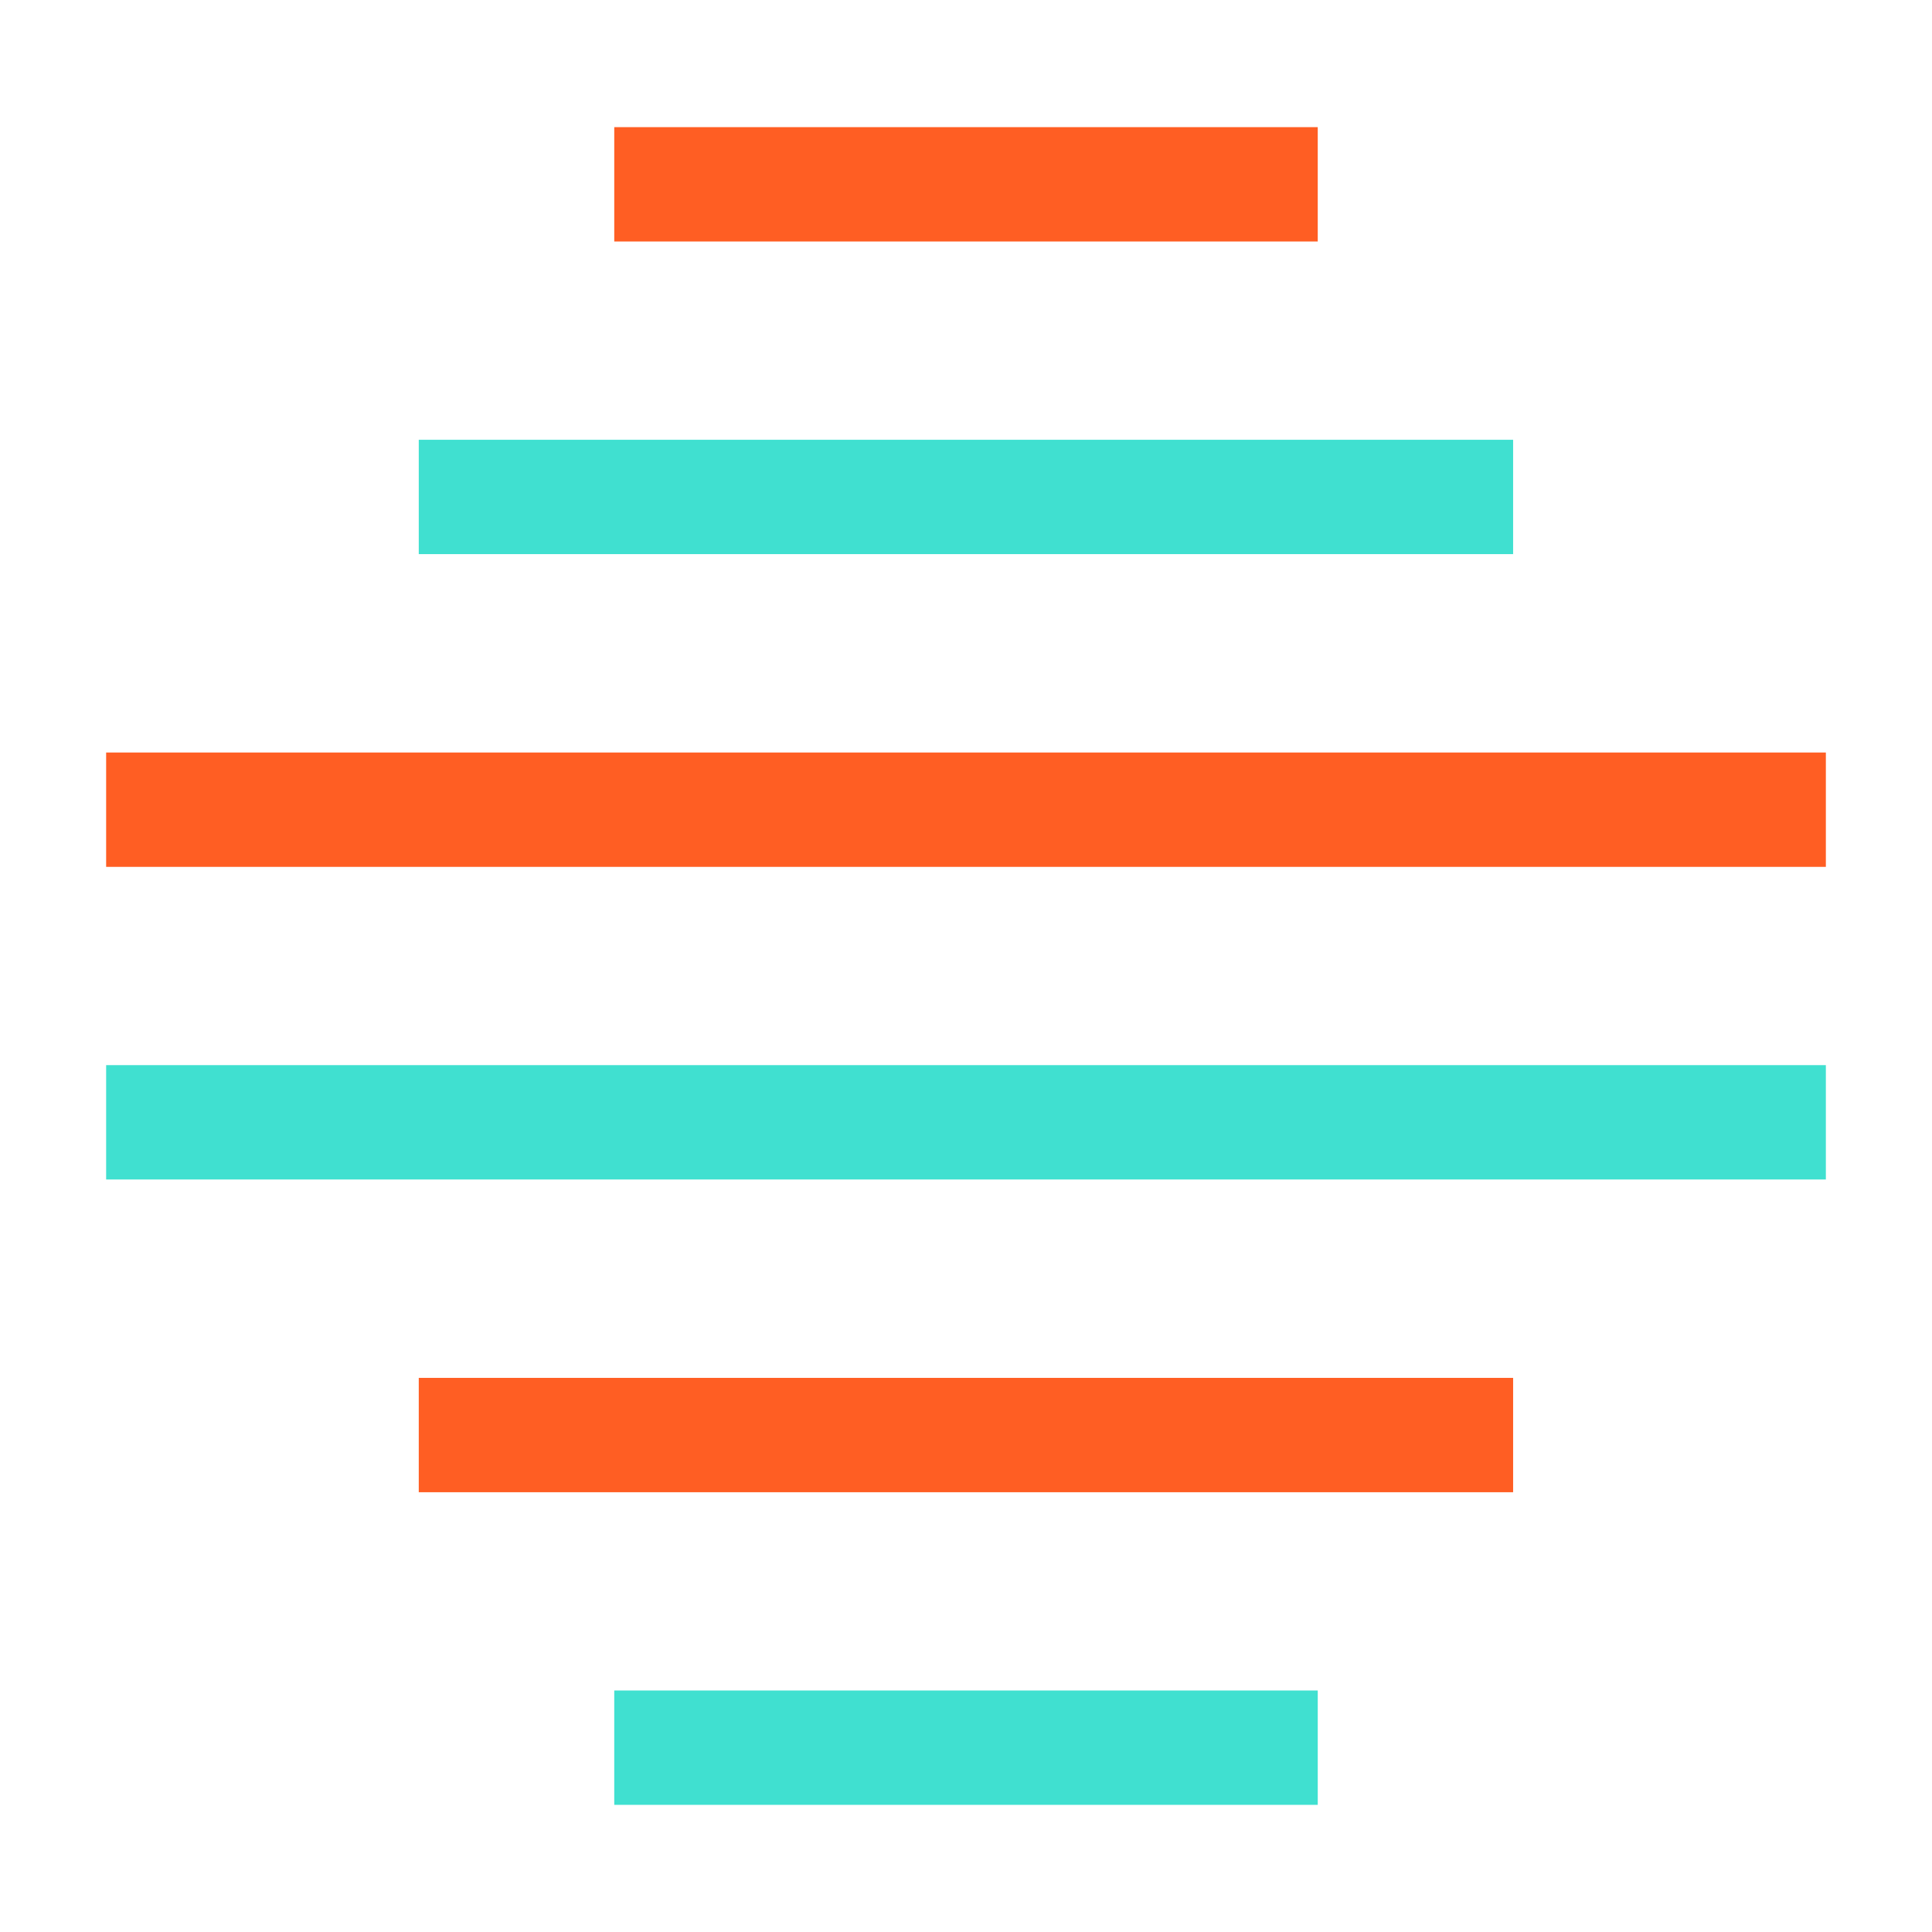
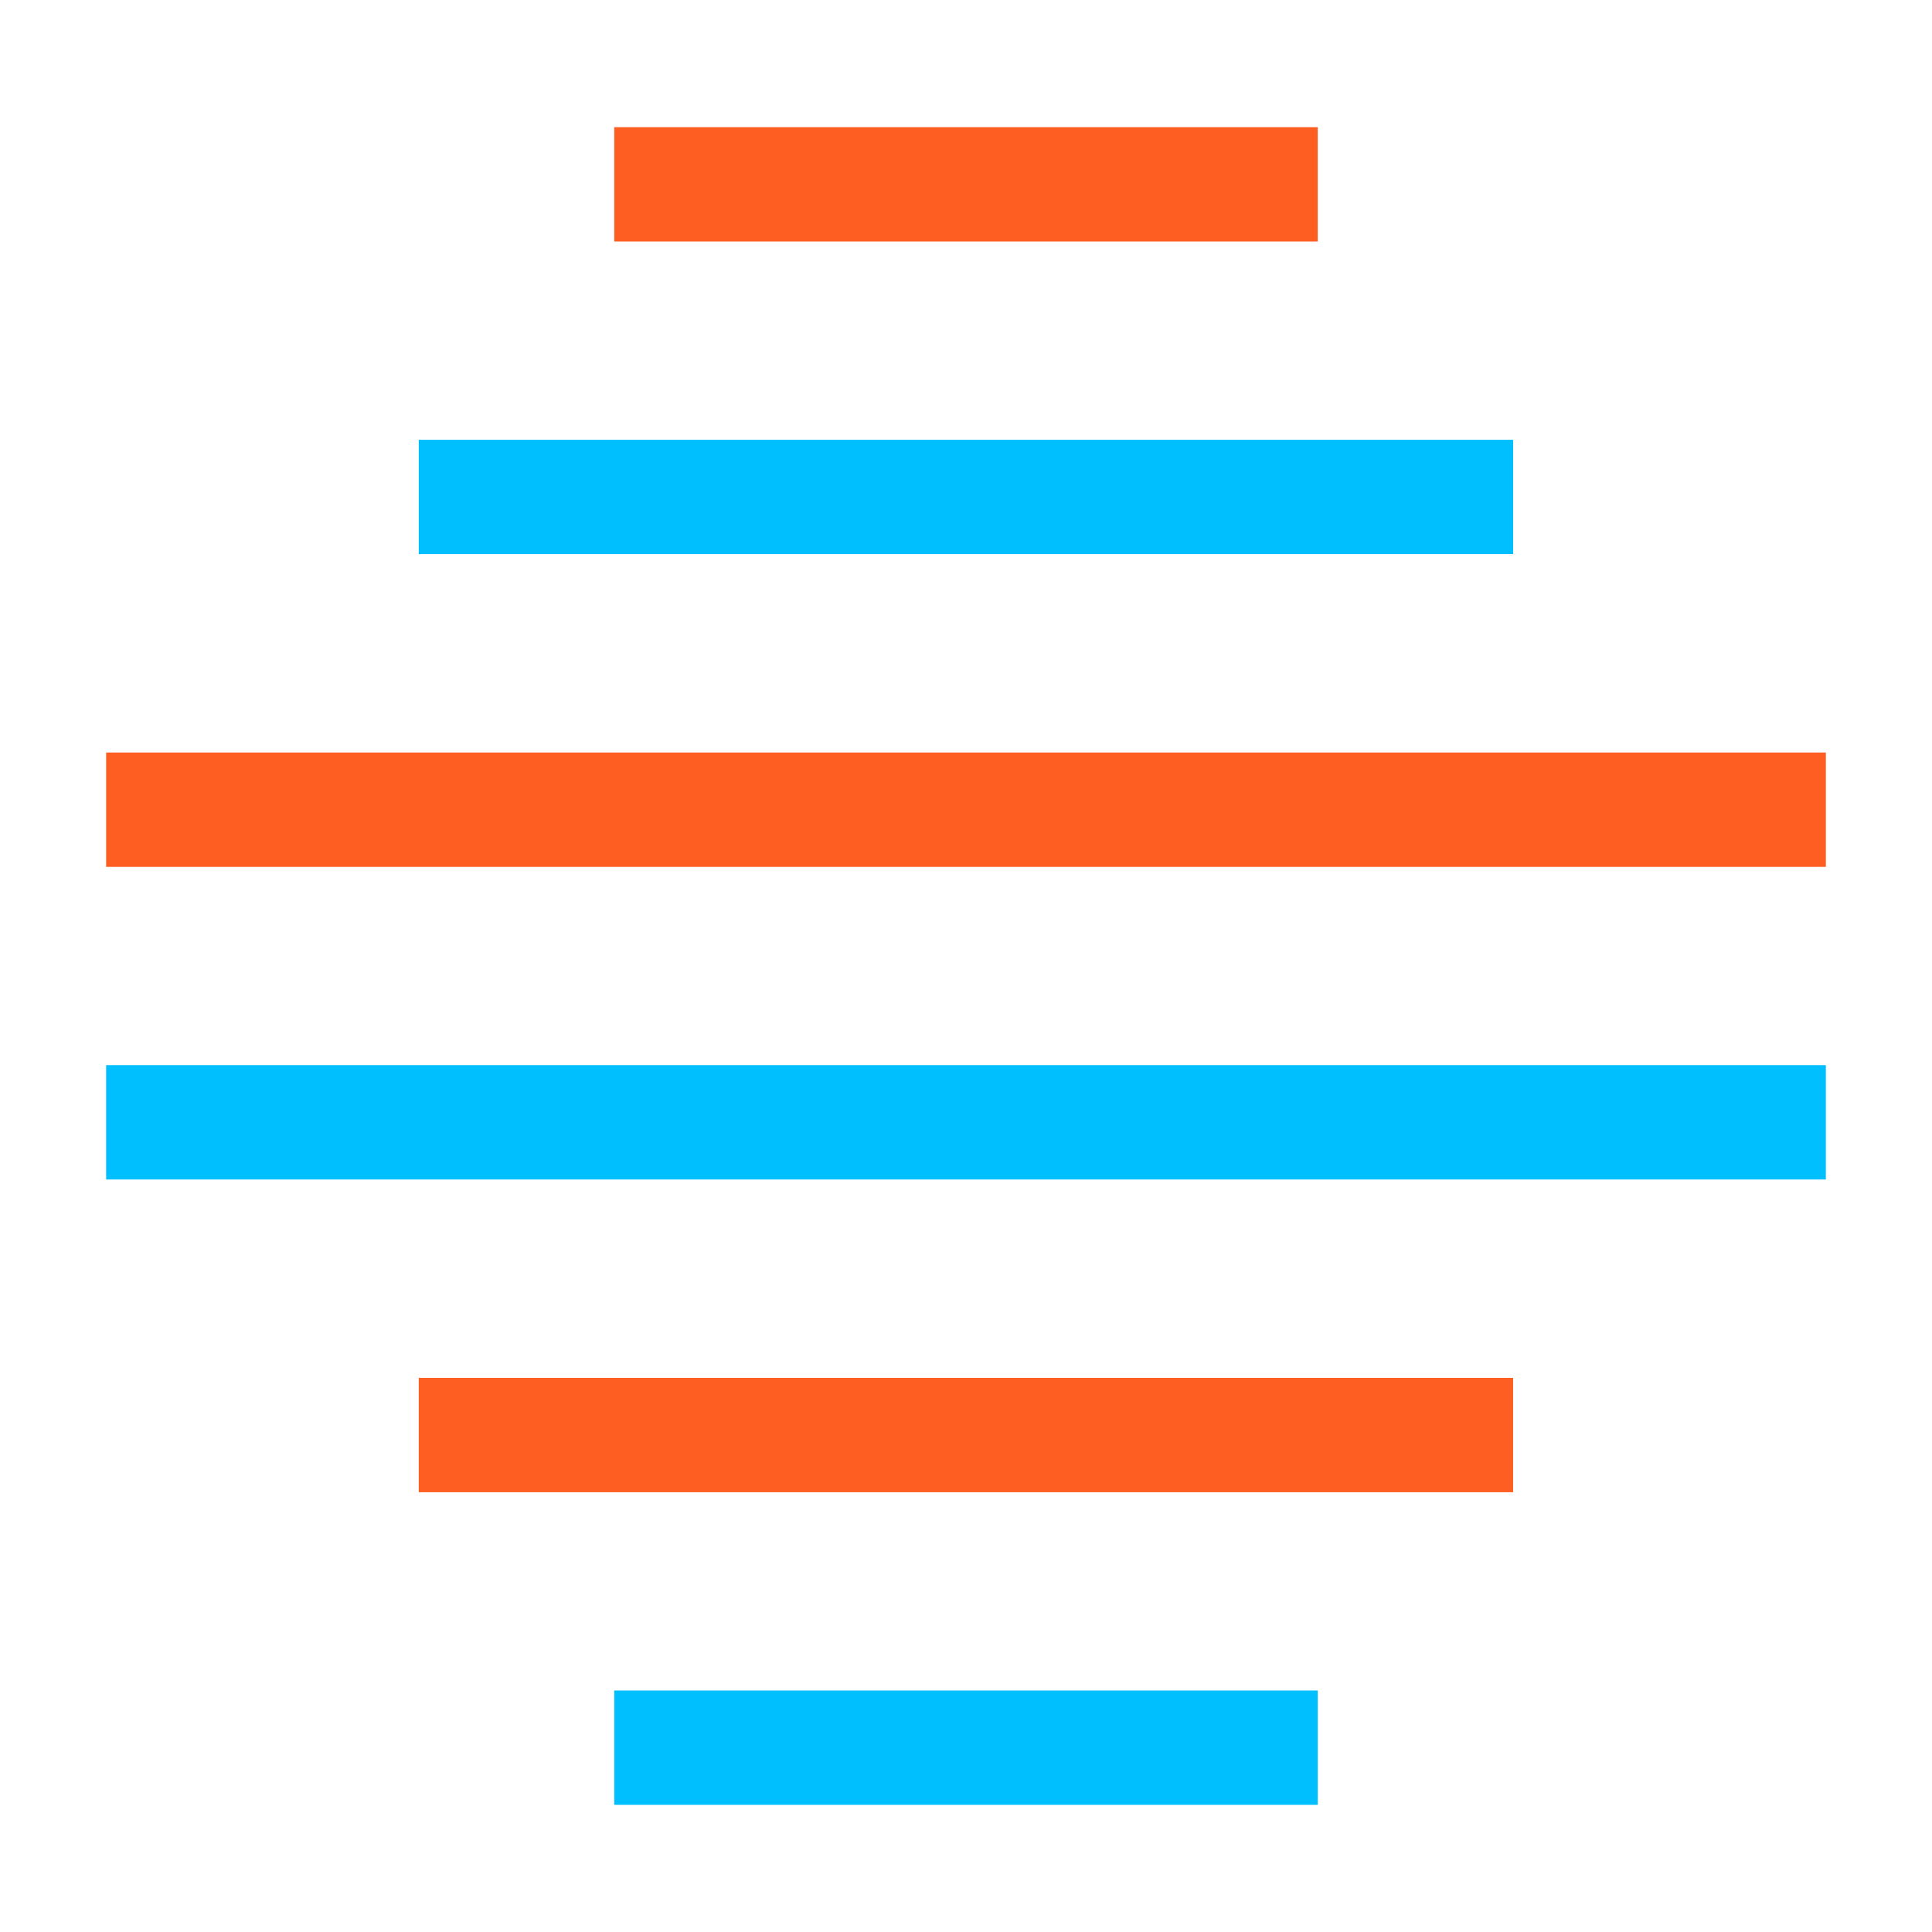
<svg xmlns="http://www.w3.org/2000/svg" xmlns:ns1="http://www.openswatchbook.org/uri/2009/osb" version="1" viewBox="0 0 16 16" enable-background="new 0 0 48 48" id="svg12" width="16" height="16">
  <defs id="defs16">
    <linearGradient id="linearGradient2260" ns1:paint="solid">
      <stop style="stop-color:#ff0000;stop-opacity:1;" offset="0" id="stop2258" />
    </linearGradient>
  </defs>
  <rect style="opacity:1;fill:#ff5e23;fill-opacity:1;stroke:none;stroke-width:0.725;stroke-linecap:square;stroke-linejoin:miter;stroke-miterlimit:4;stroke-dasharray:none;stroke-opacity:1" id="rect4495" width="5.826" height="0.947" x="5.087" y="1.053" />
-   <rect y="3.642" x="3.468" height="0.947" width="9.063" id="rect4497" style="opacity:1;fill:#40e0d0;fill-opacity:1;stroke:none;stroke-width:0.904;stroke-linecap:square;stroke-linejoin:miter;stroke-miterlimit:4;stroke-dasharray:none;stroke-opacity:1" />
+   <rect y="3.642" x="3.468" height="0.947" width="9.063" id="rect4497" style="opacity:1;fill:#00bfff;fill-opacity:1;stroke:none;stroke-width:0.904;stroke-linecap:square;stroke-linejoin:miter;stroke-miterlimit:4;stroke-dasharray:none;stroke-opacity:1" />
  <rect style="opacity:1;fill:#ff5e23;fill-opacity:1;stroke:none;stroke-width:1.133;stroke-linecap:square;stroke-linejoin:miter;stroke-miterlimit:4;stroke-dasharray:none;stroke-opacity:1" id="rect4499" width="14.242" height="0.947" x="0.879" y="6.232" />
-   <rect y="8.821" x="0.879" height="0.947" width="14.242" id="rect4501" style="opacity:1;fill:#40e0d0;fill-opacity:1;stroke:none;stroke-width:1.133;stroke-linecap:square;stroke-linejoin:miter;stroke-miterlimit:4;stroke-dasharray:none;stroke-opacity:1" />
+   <rect y="8.821" x="0.879" height="0.947" width="14.242" id="rect4501" style="opacity:1;fill:#00bfff;fill-opacity:1;stroke:none;stroke-width:1.133;stroke-linecap:square;stroke-linejoin:miter;stroke-miterlimit:4;stroke-dasharray:none;stroke-opacity:1" />
  <rect style="opacity:1;fill:#ff5e23;fill-opacity:1;stroke:none;stroke-width:0.904;stroke-linecap:square;stroke-linejoin:miter;stroke-miterlimit:4;stroke-dasharray:none;stroke-opacity:1" id="rect4503" width="9.063" height="0.947" x="3.468" y="11.411" />
-   <rect y="14" x="5.087" height="0.947" width="5.826" id="rect4505" style="opacity:1;fill:#40e0d0;fill-opacity:1;stroke:none;stroke-width:0.725;stroke-linecap:square;stroke-linejoin:miter;stroke-miterlimit:4;stroke-dasharray:none;stroke-opacity:1" />
+   <rect y="14" x="5.087" height="0.947" width="5.826" id="rect4505" style="opacity:1;fill:#00bfff;fill-opacity:1;stroke:none;stroke-width:0.725;stroke-linecap:square;stroke-linejoin:miter;stroke-miterlimit:4;stroke-dasharray:none;stroke-opacity:1" />
</svg>
